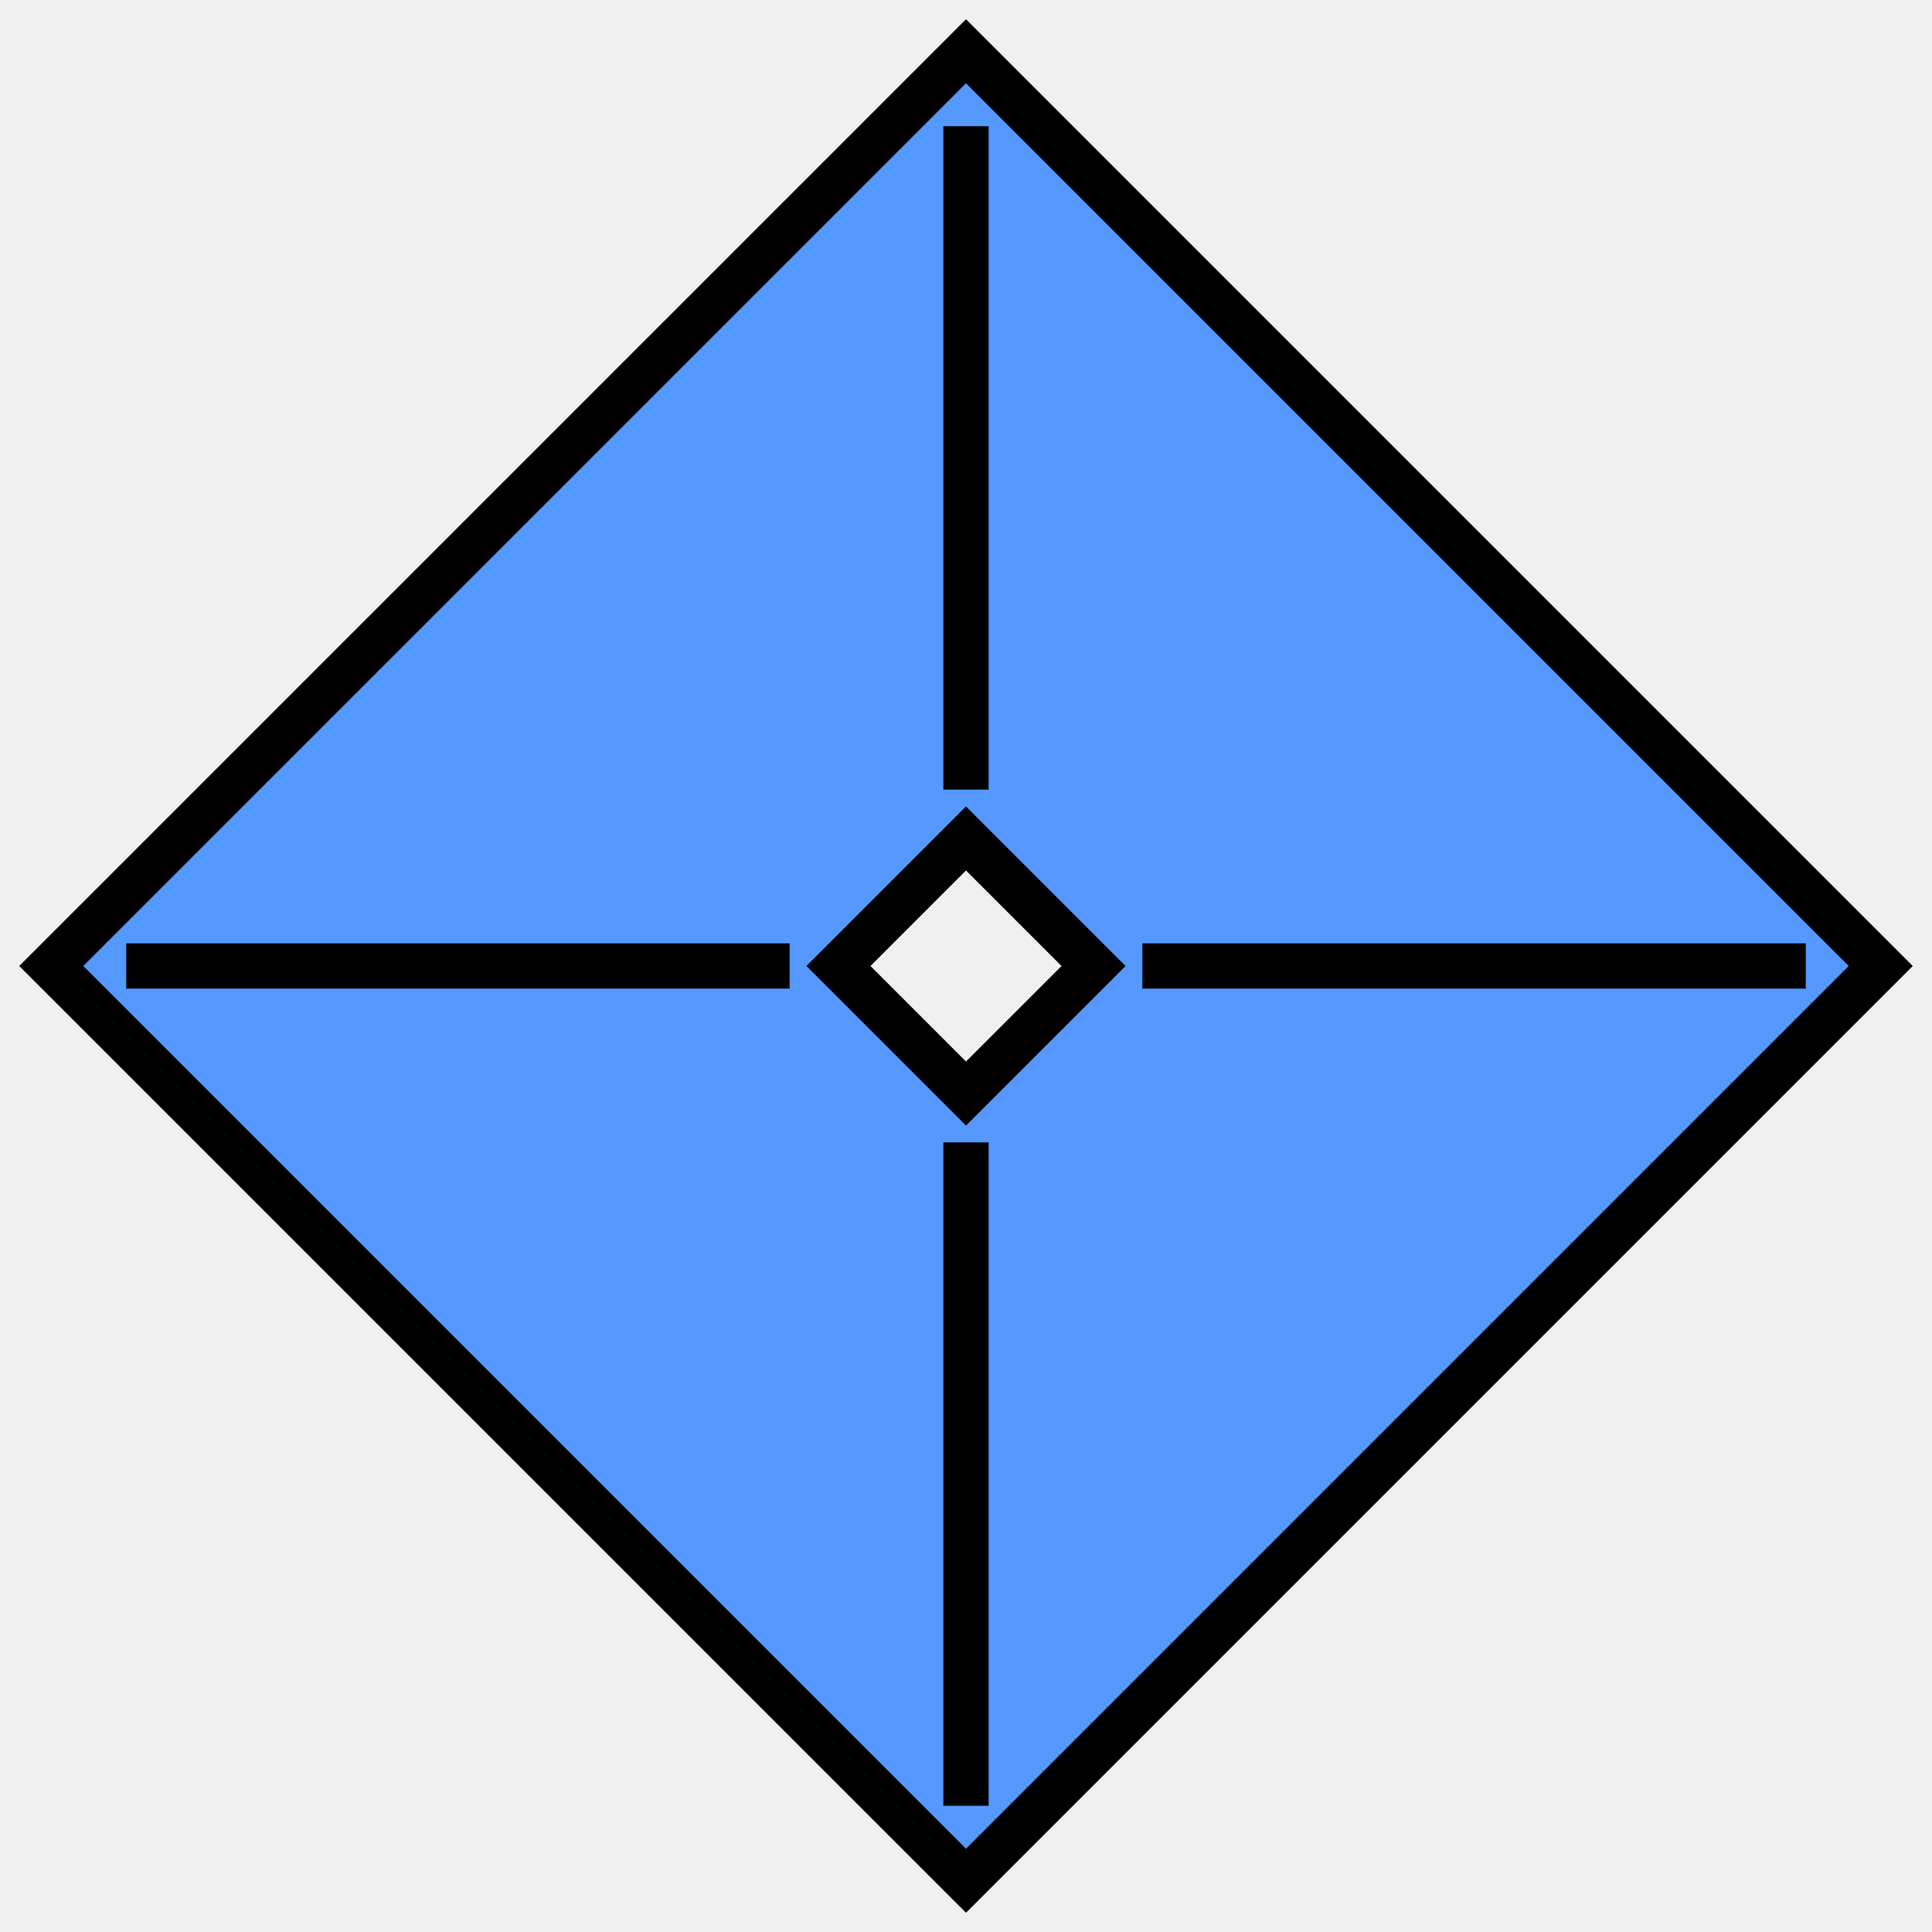
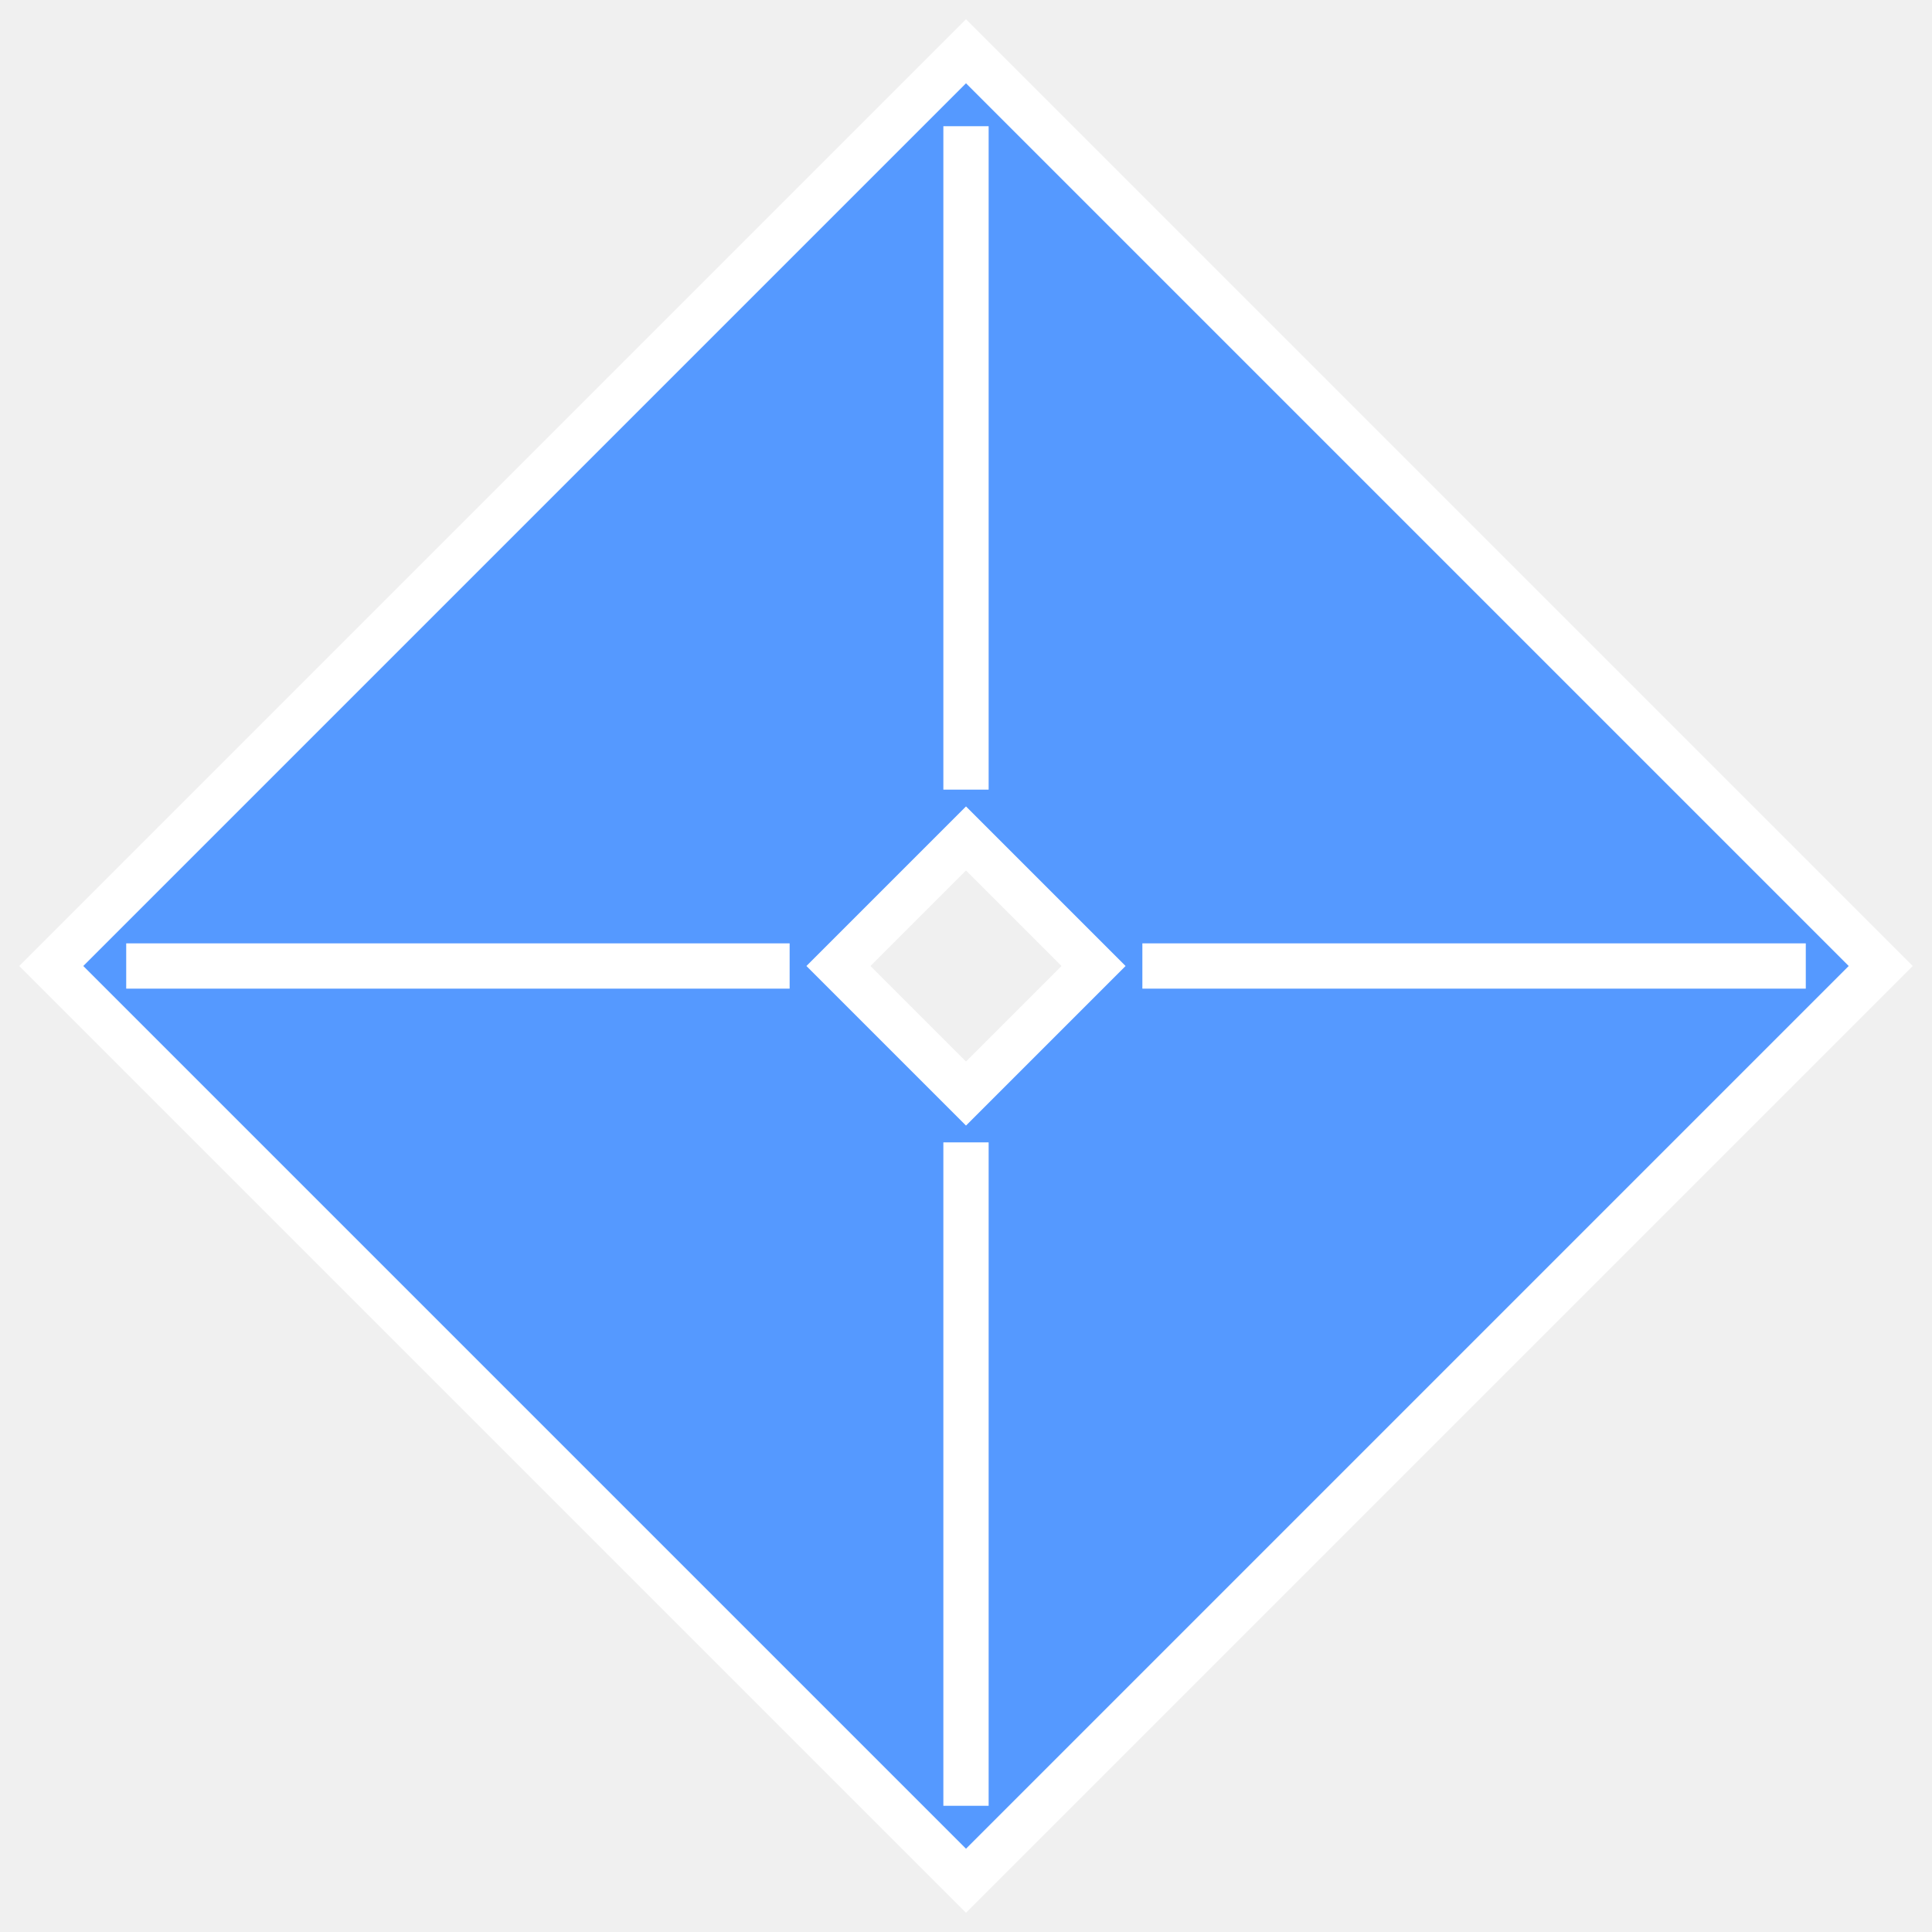
<svg xmlns="http://www.w3.org/2000/svg" width="512" height="512" viewBox="0 0 512 512" version="1.1" id="svg1">
  <defs id="defs1" />
  <g id="layer3" style="display:none" transform="translate(-2048)">
    <rect style="fill:#999999" id="rect14" width="512" height="512" x="1536" y="0" />
    <rect style="fill:#999999" id="rect17" width="512" height="512" x="2048" y="0" />
  </g>
  <g id="layer1" transform="translate(-2048)">
    <path style="fill:#5599ff;stroke:none" d="M 1300,222.198 V 13.586 L 1542.414,256 1333.802,256 Z M 1333.802,256 h 208.612 L 1300,498.414 1300,289.802 Z M 1300,289.802 V 498.414 L 1057.586,256 1266.198,256 Z M 1266.198,256 H 1057.586 L 1300,13.586 l 0,208.612 z" id="path23" transform="translate(1004,1.3698214e-5)" />
  </g>
  <g id="layer2" transform="translate(-2048)">
-     <rect style="fill:none;stroke:#000000;stroke-width:12;stroke-dasharray:none" id="rect18" width="342.825" height="342.825" x="1638.781" y="-1619.567" transform="rotate(45)" />
-     <rect style="fill:none;stroke:#000000;stroke-width:12;stroke-dasharray:none" id="rect19" width="47.804" height="47.804" x="1786.292" y="-1472.056" transform="rotate(45)" />
-     <path style="fill:none;stroke:#000000;stroke-width:12;stroke-dasharray:none" d="M 256,209.26 V 33.447 M 209.26,256 H 33.447 M 256,302.74 V 478.553 M 302.74,256 h 175.812" id="path19" transform="translate(2048)" />
+     <rect style="fill:none;stroke:#ffffff;stroke-width:12;stroke-dasharray:none" id="rect18" width="342.825" height="342.825" x="1638.781" y="-1619.567" transform="rotate(45)" />
+     <rect style="fill:none;stroke:#ffffff;stroke-width:12;stroke-dasharray:none" id="rect19" width="47.804" height="47.804" x="1786.292" y="-1472.056" transform="rotate(45)" />
+     <path style="fill:none;stroke:#ffffff;stroke-width:12;stroke-dasharray:none" d="M 256,209.26 V 33.447 M 209.26,256 H 33.447 M 256,302.74 V 478.553 M 302.74,256 h 175.812" id="path19" transform="translate(2048)" />
  </g>
</svg>
